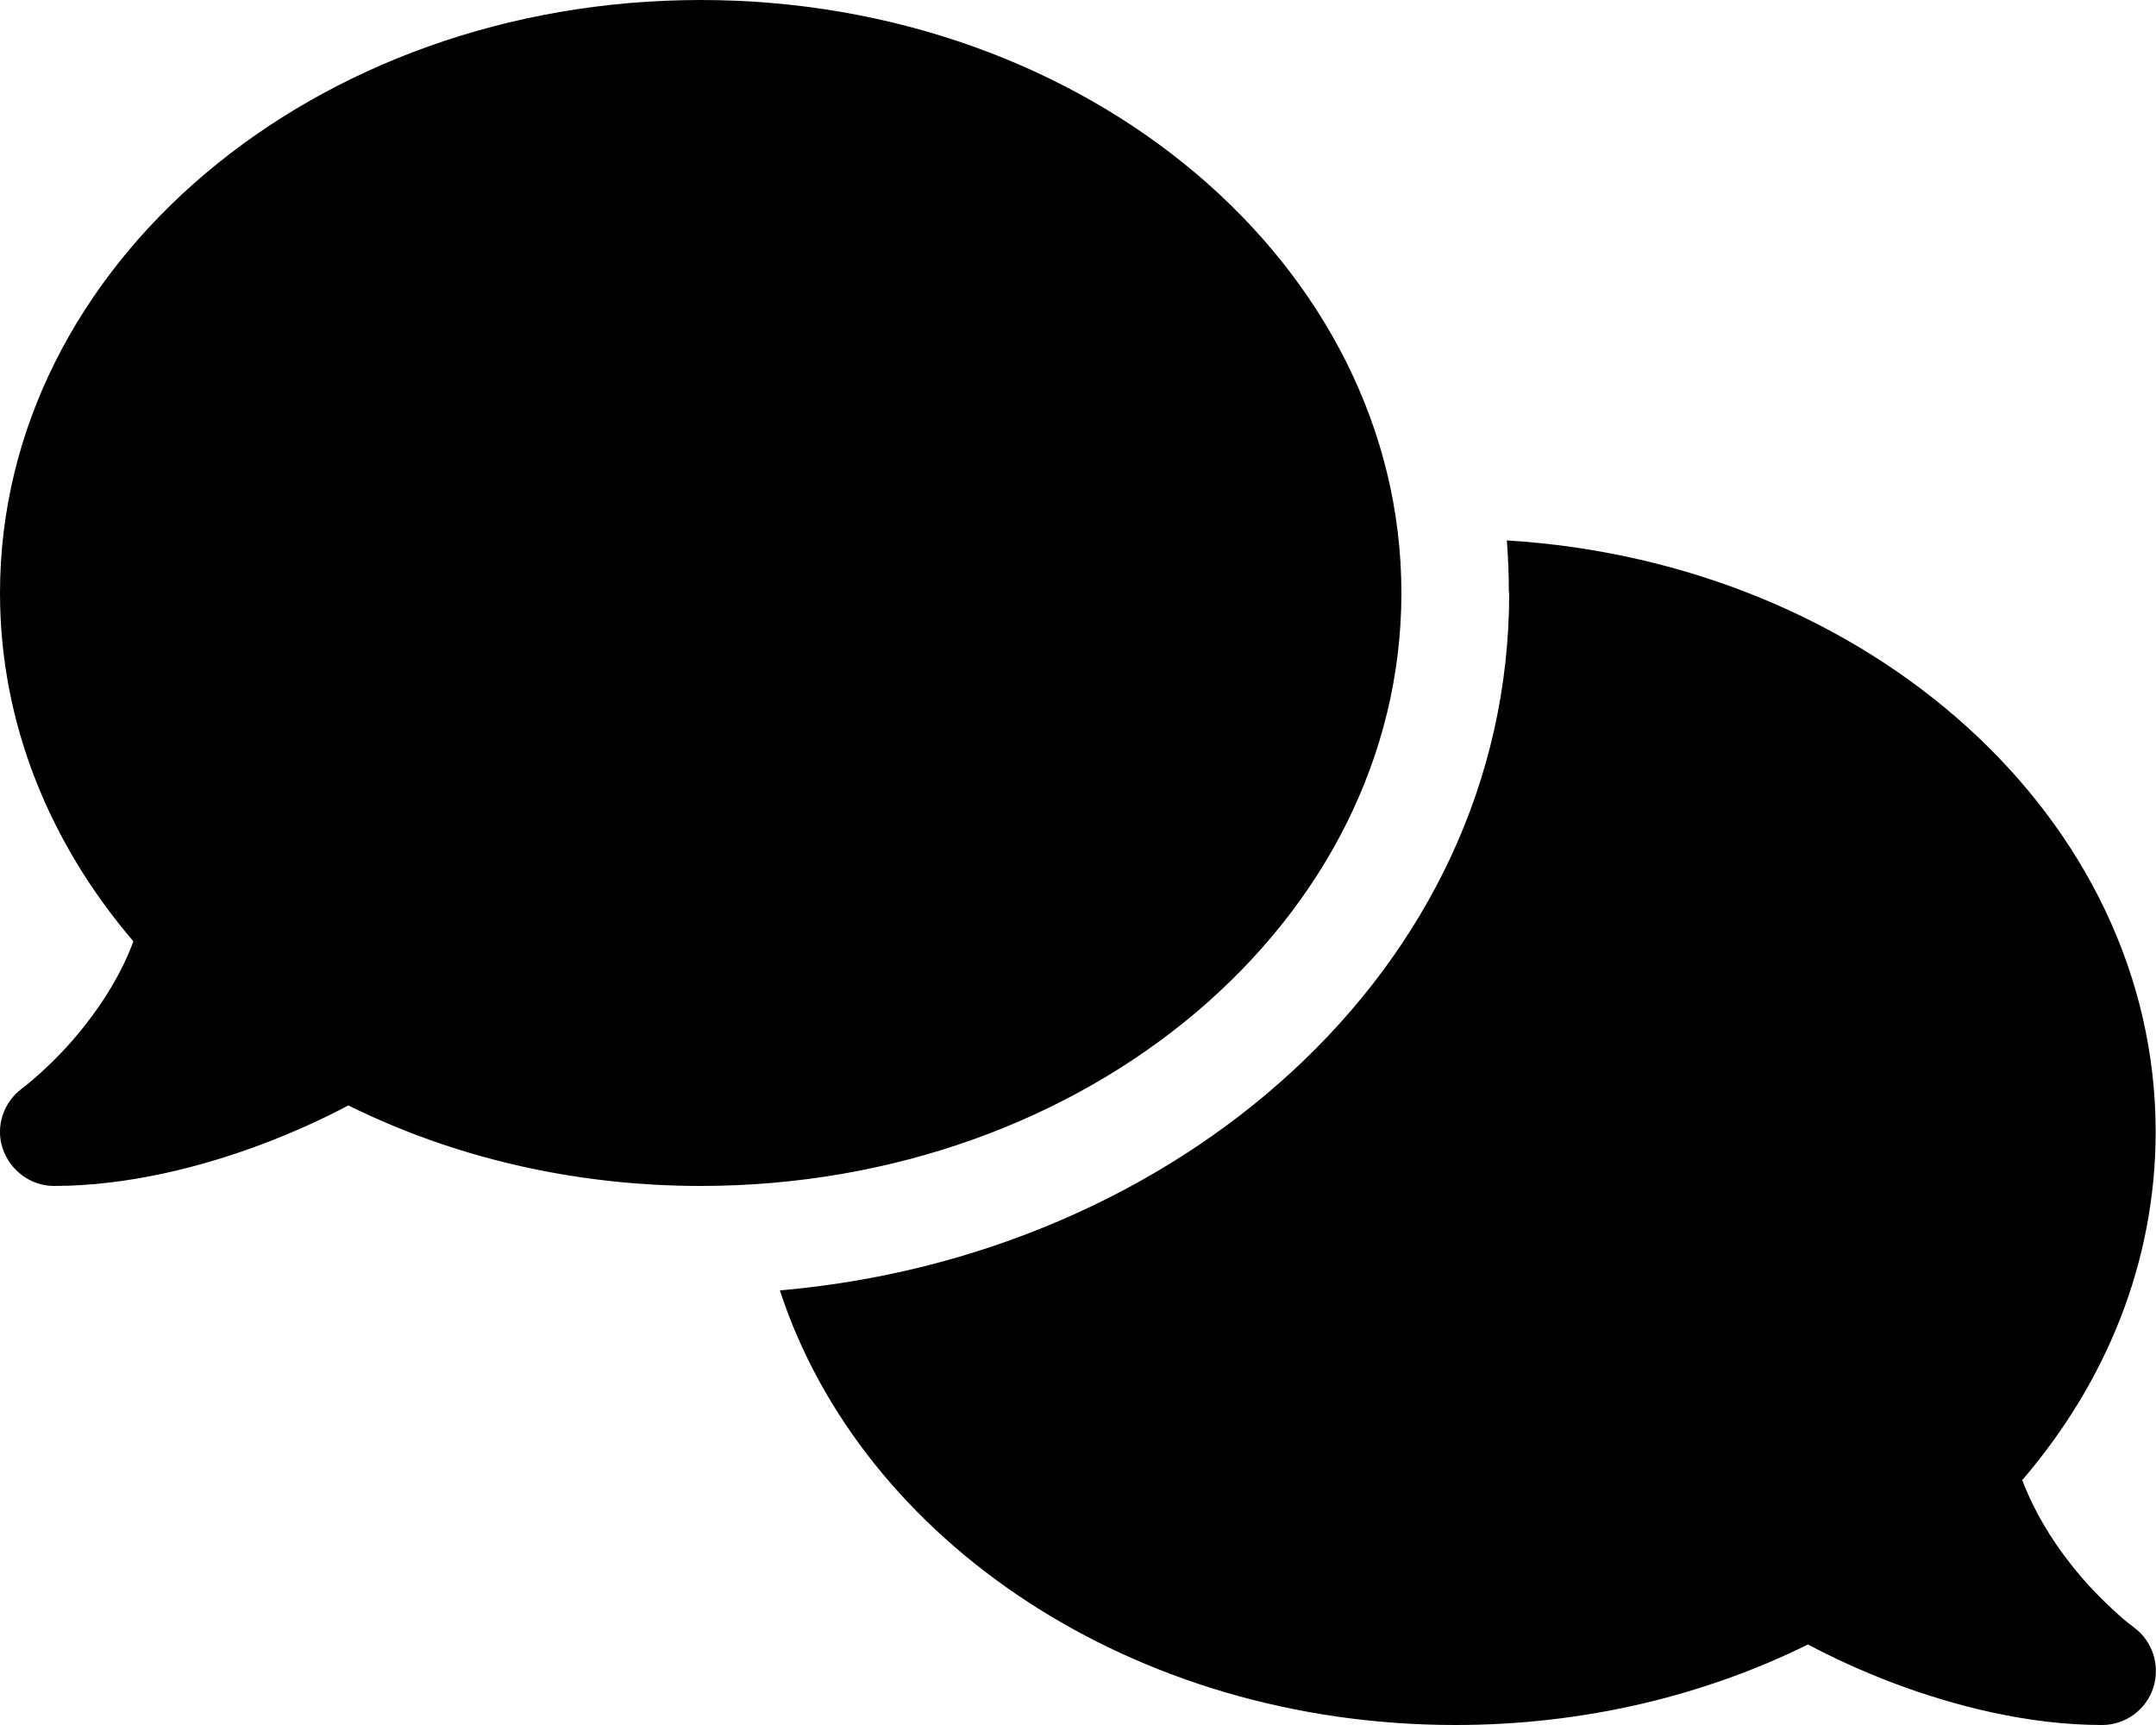
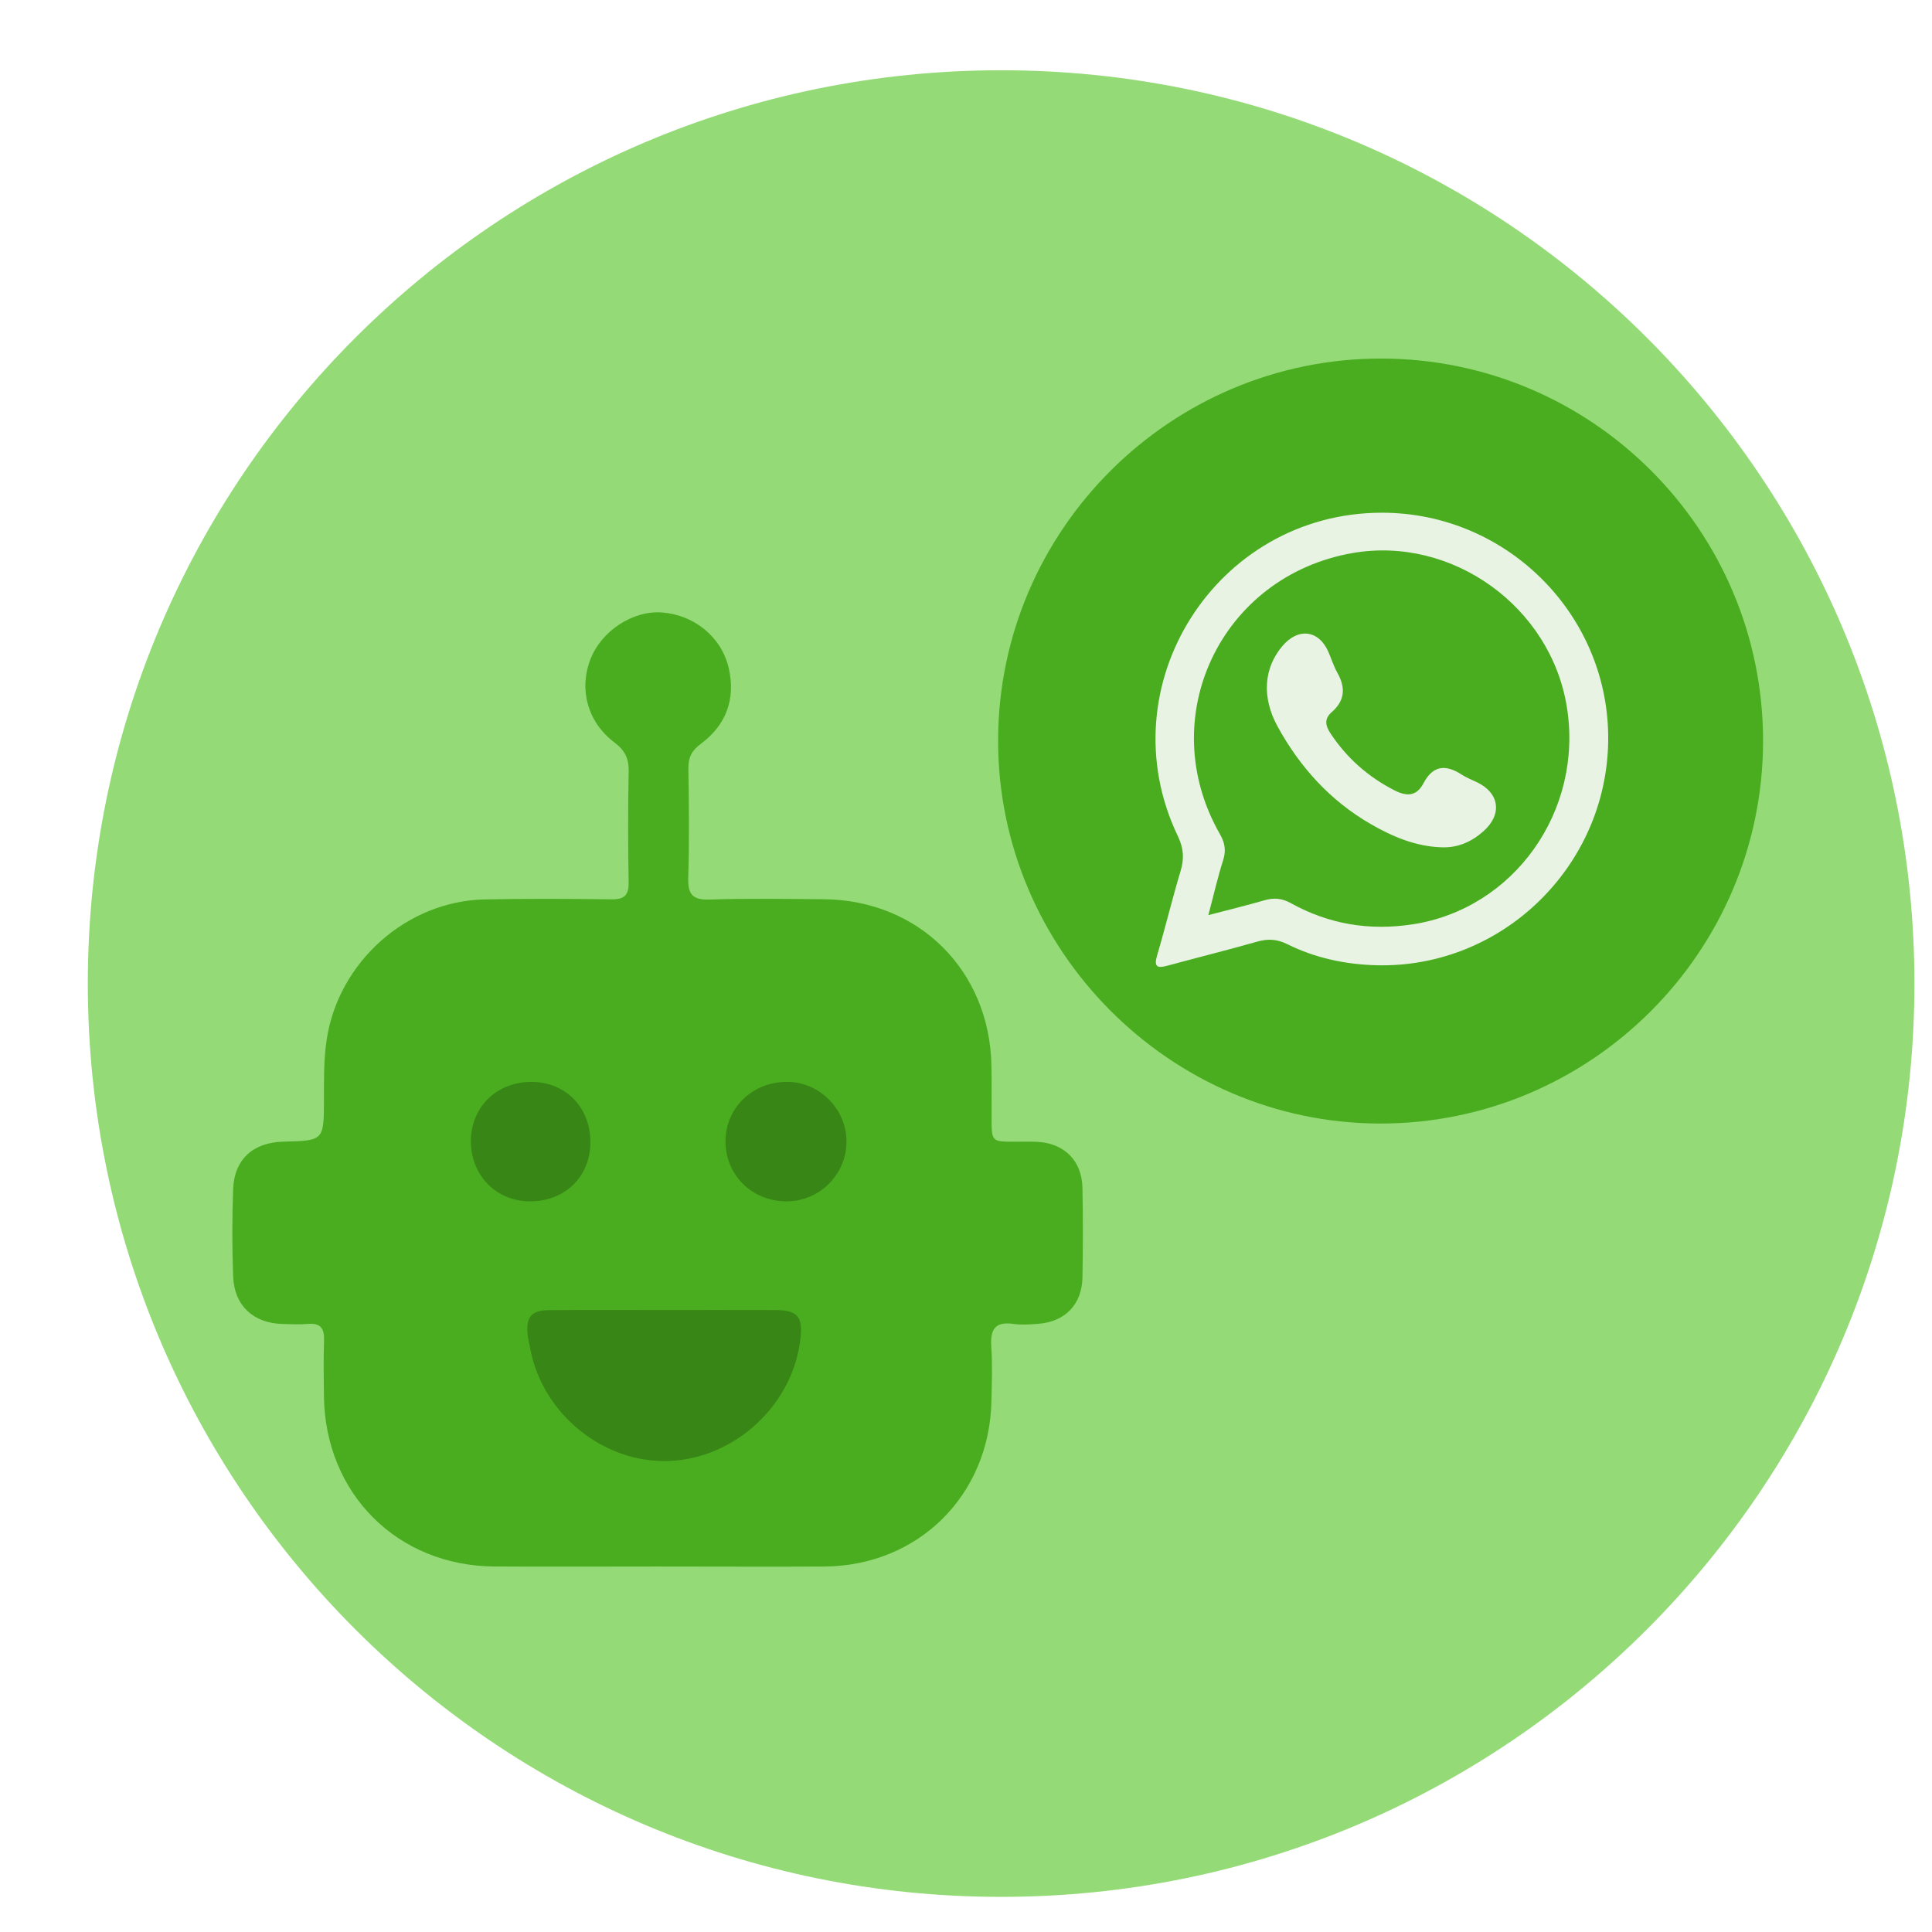
- <svg xmlns="http://www.w3.org/2000/svg" height="16" width="20" viewBox="0 0 640 512">
-   <path d="M208 352c114.9 0 208-78.8 208-176S322.9 0 208 0S0 78.8 0 176c0 38.6 14.7 74.3 39.6 103.4c-3.5 9.4-8.7 17.7-14.2 24.7c-4.8 6.2-9.7 11-13.3 14.3c-1.8 1.6-3.3 2.9-4.3 3.7c-.5 .4-.9 .7-1.1 .8l-.2 .2 0 0 0 0C1 327.2-1.4 334.4 .8 340.9S9.1 352 16 352c21.8 0 43.8-5.6 62.1-12.5c9.2-3.5 17.8-7.4 25.3-11.4C134.1 343.3 169.8 352 208 352zM448 176c0 112.3-99.1 196.9-216.5 207C255.8 457.4 336.4 512 432 512c38.2 0 73.9-8.7 104.7-23.9c7.5 4 16 7.9 25.2 11.4c18.3 6.9 40.3 12.5 62.1 12.5c6.9 0 13.1-4.5 15.2-11.1c2.1-6.6-.2-13.8-5.8-17.9l0 0 0 0-.2-.2c-.2-.2-.6-.4-1.1-.8c-1-.8-2.5-2-4.3-3.7c-3.6-3.3-8.5-8.1-13.3-14.3c-5.5-7-10.7-15.4-14.2-24.7c24.9-29 39.6-64.7 39.6-103.4c0-92.8-84.9-168.9-192.6-175.5c.4 5.1 .6 10.3 .6 15.5z" />
+ <svg xmlns="http://www.w3.org/2000/svg" version="1.1" id="Слой_1" width="1000" height="1000" x="0px" y="0px" viewBox="230 260 500 550" xml:space="preserve">
+   <style type="text/css">
+ 	.st0{fill:#94DB77;}
+ 	.st1{fill:#4AAD20;}
+ 	.st2{fill:#388616;}
+ 	.st3{fill:#388716;}
+ 	.st4{fill:#E9F3E4;}
+ </style>
+   <g>
+     <circle cx="490" cy="540" r="260" style="border-radius:100%" class="st0" />
+     <path class="st1" d="M392.26,705.96c-15.49,0-30.97,0.08-46.46-0.01c-27.64-0.16-48.2-20.68-48.58-48.38   c-0.07-5.33-0.15-10.66,0.03-15.98c0.11-3.36-0.95-4.99-4.53-4.7c-2.48,0.2-4.99,0.09-7.49,0.01c-8.13-0.27-13.53-5.25-13.85-13.41   c-0.32-8.31-0.32-16.66-0.01-24.97c0.32-8.47,5.67-13.29,14.21-13.51c11.63-0.29,11.61-0.29,11.64-12   c0.01-5.65-0.08-11.29,0.76-16.94c3.28-22.14,22.75-39.61,45.11-40.03c11.98-0.23,23.98-0.18,35.96-0.02   c3.68,0.05,4.97-1.15,4.91-4.87c-0.19-10.49-0.2-20.98,0.01-31.47c0.08-3.67-1.01-6.02-4.04-8.3c-7.69-5.8-10.15-15.12-6.86-23.66   c3.12-8.12,12.07-13.98,20.39-13.36c9.18,0.68,16.98,6.99,19,15.86c2.02,8.81-0.75,16.21-7.99,21.57c-2.6,1.93-3.55,3.91-3.5,7.04   c0.15,10.32,0.28,20.65-0.04,30.97c-0.14,4.7,1.1,6.44,6.07,6.28c10.81-0.35,21.64-0.17,32.47-0.09   c27.05,0.22,47.25,20.24,47.77,47.31c0.1,4.99,0.02,9.99,0.04,14.99c0.02,6.71,0.03,6.71,6.51,6.73c2.16,0.01,4.33-0.06,6.49,0.04   c7.67,0.37,12.72,5.36,12.87,13.06c0.17,8.49,0.16,16.99,0.01,25.48c-0.13,7.76-4.96,12.71-12.68,13.27   c-2.32,0.17-4.7,0.35-6.98,0.02c-5.3-0.76-6.63,1.65-6.3,6.51c0.35,5.14,0.15,10.32,0.04,15.48   c-0.56,26.78-20.78,46.86-47.52,47.08C423.9,706.06,408.08,705.95,392.26,705.96z" />
+     <path class="st1" d="M598.2,362.07c59.99,0.04,108.7,48.78,108.71,108.8c0.01,60.11-49.08,109.12-109.16,108.98   C538.06,579.71,489,530.4,489.14,470.66C489.28,410.82,538.28,362.04,598.2,362.07z" />
+     <path class="st2" d="M394.26,632.93c10.49,0,20.97-0.03,31.46,0.01c6.21,0.02,7.8,1.8,7.19,7.77c-1.91,18.95-18.5,34.51-37.53,35.2   c-18.51,0.67-35.81-13.26-39.38-31.72c-0.28-1.47-0.67-2.93-0.81-4.41c-0.48-4.88,1.13-6.77,6.11-6.81   C372.29,632.87,383.28,632.93,394.26,632.93z" />
+     <path class="st3" d="M428.83,602c-9.71-0.04-17.23-7.4-17.3-16.93c-0.06-9.66,7.68-17.16,17.64-17.09   c9.16,0.07,16.77,7.73,16.81,16.93C446.02,594.33,438.29,602.04,428.83,602z" />
+     <path class="st3" d="M339.05,584.57c0.14-9.63,7.62-16.73,17.48-16.58c9.73,0.15,16.68,7.47,16.54,17.43   c-0.13,9.74-7.45,16.71-17.39,16.58C346.04,601.87,338.91,594.4,339.05,584.57z" />
+     <path class="st4" d="M598.39,405.96c35.8-0.01,64.91,29.38,64.43,65.03c-0.49,35.73-30.23,64.62-65.81,63.8   c-8.91-0.21-17.55-2.04-25.56-6.01c-2.93-1.46-5.49-1.58-8.53-0.72c-8.48,2.4-17.03,4.53-25.54,6.84   c-2.86,0.78-3.98,0.46-2.97-2.94c2.37-7.97,4.29-16.07,6.69-24.03c1.07-3.56,0.85-6.48-0.81-9.95   C519.91,455.33,551.14,405.98,598.39,405.96z" />
+     <path class="st1" d="M548.99,520.52c1.54-5.81,2.66-10.77,4.2-15.6c0.89-2.79,0.54-4.93-0.91-7.47   c-18.93-33.1,0.22-73.52,37.83-80.02c28.33-4.9,56.38,15.3,60.95,43.88c4.74,29.61-15.08,57.38-43.86,61.82   c-12.32,1.9-23.85,0-34.68-6c-2.55-1.41-4.83-1.63-7.54-0.84C559.94,517.75,554.84,518.98,548.99,520.52z" />
+     <path class="st4" d="M615.43,501.21c-7.36-0.22-13.98-3.02-20.17-6.59c-11.52-6.64-20.22-16.22-26.57-27.83   c-4.58-8.38-3.88-16.68,1.39-22.88c4.54-5.35,10.44-4.55,13.13,1.78c0.85,1.99,1.52,4.08,2.57,5.95c2.35,4.2,2.04,7.87-1.68,11.1   c-2.2,1.92-1.79,3.85-0.29,6.12c4.63,6.96,10.62,12.24,18.05,16.08c3.6,1.86,6.4,1.78,8.35-1.92c2.73-5.2,6.35-5.45,10.9-2.5   c1.38,0.9,2.97,1.49,4.46,2.22c6.33,3.1,7.13,9.14,1.71,13.92C623.96,499.62,620.04,501.38,615.43,501.21z" />
+   </g>
</svg>
